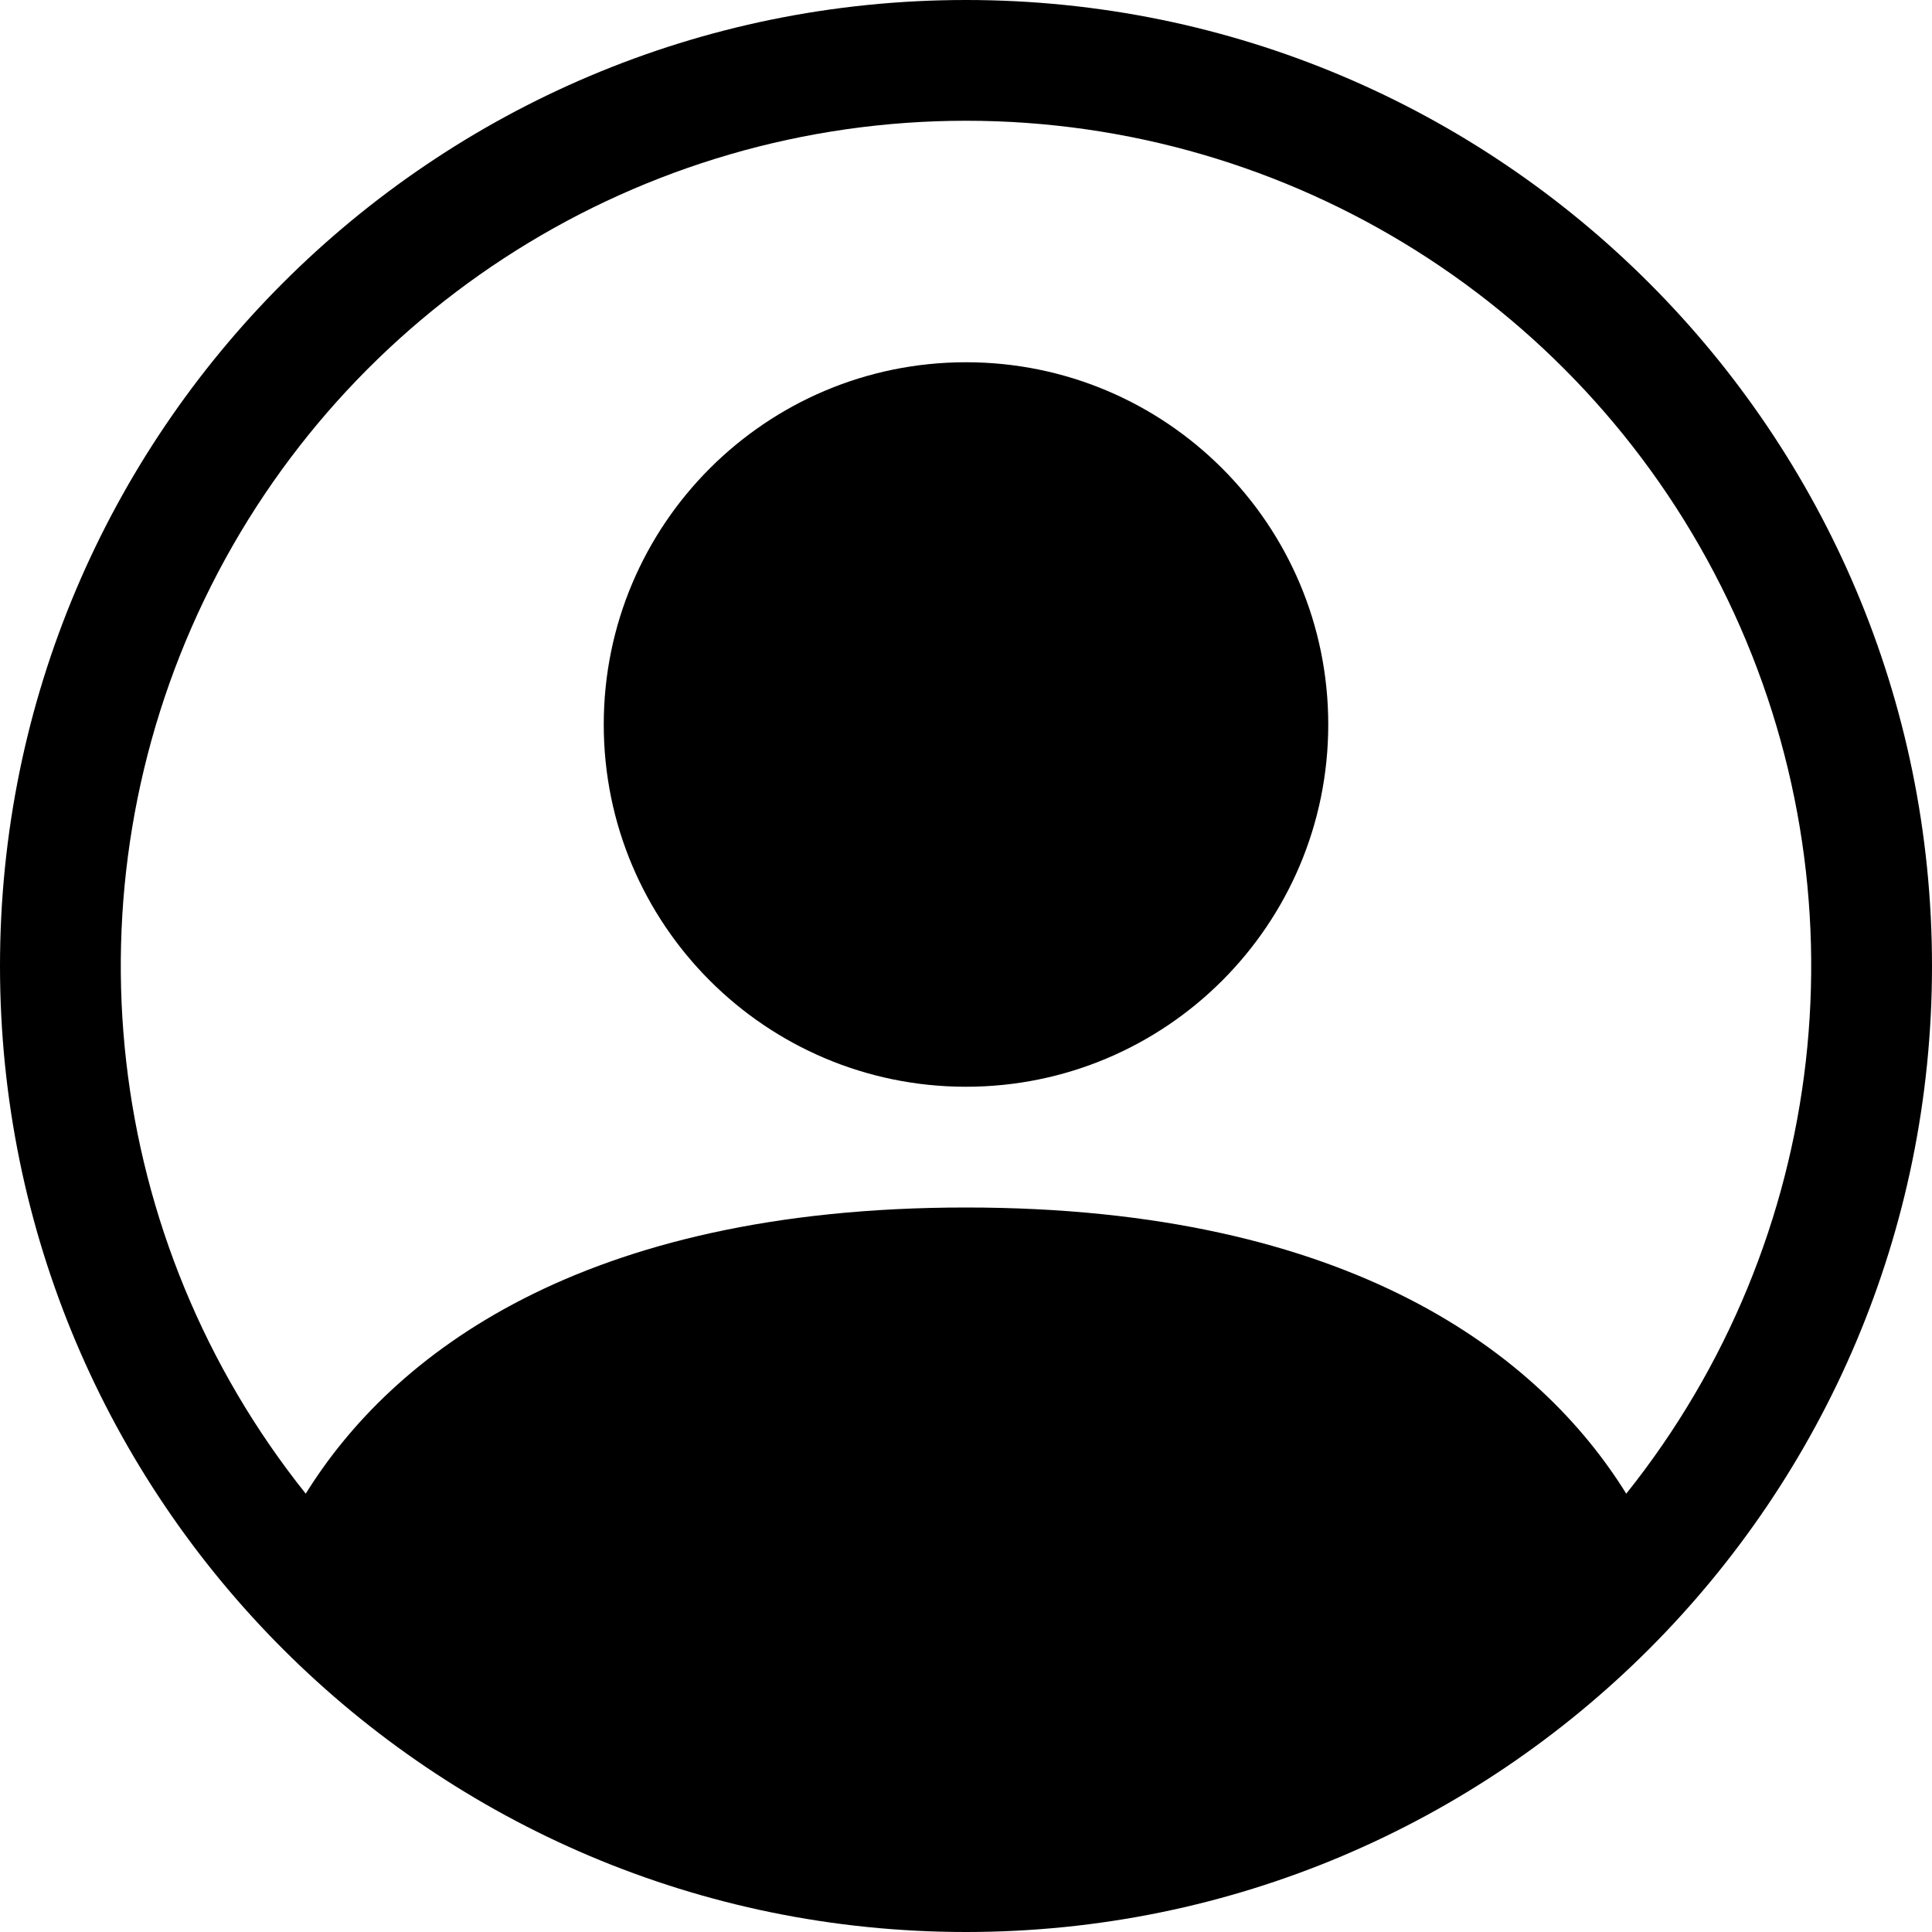
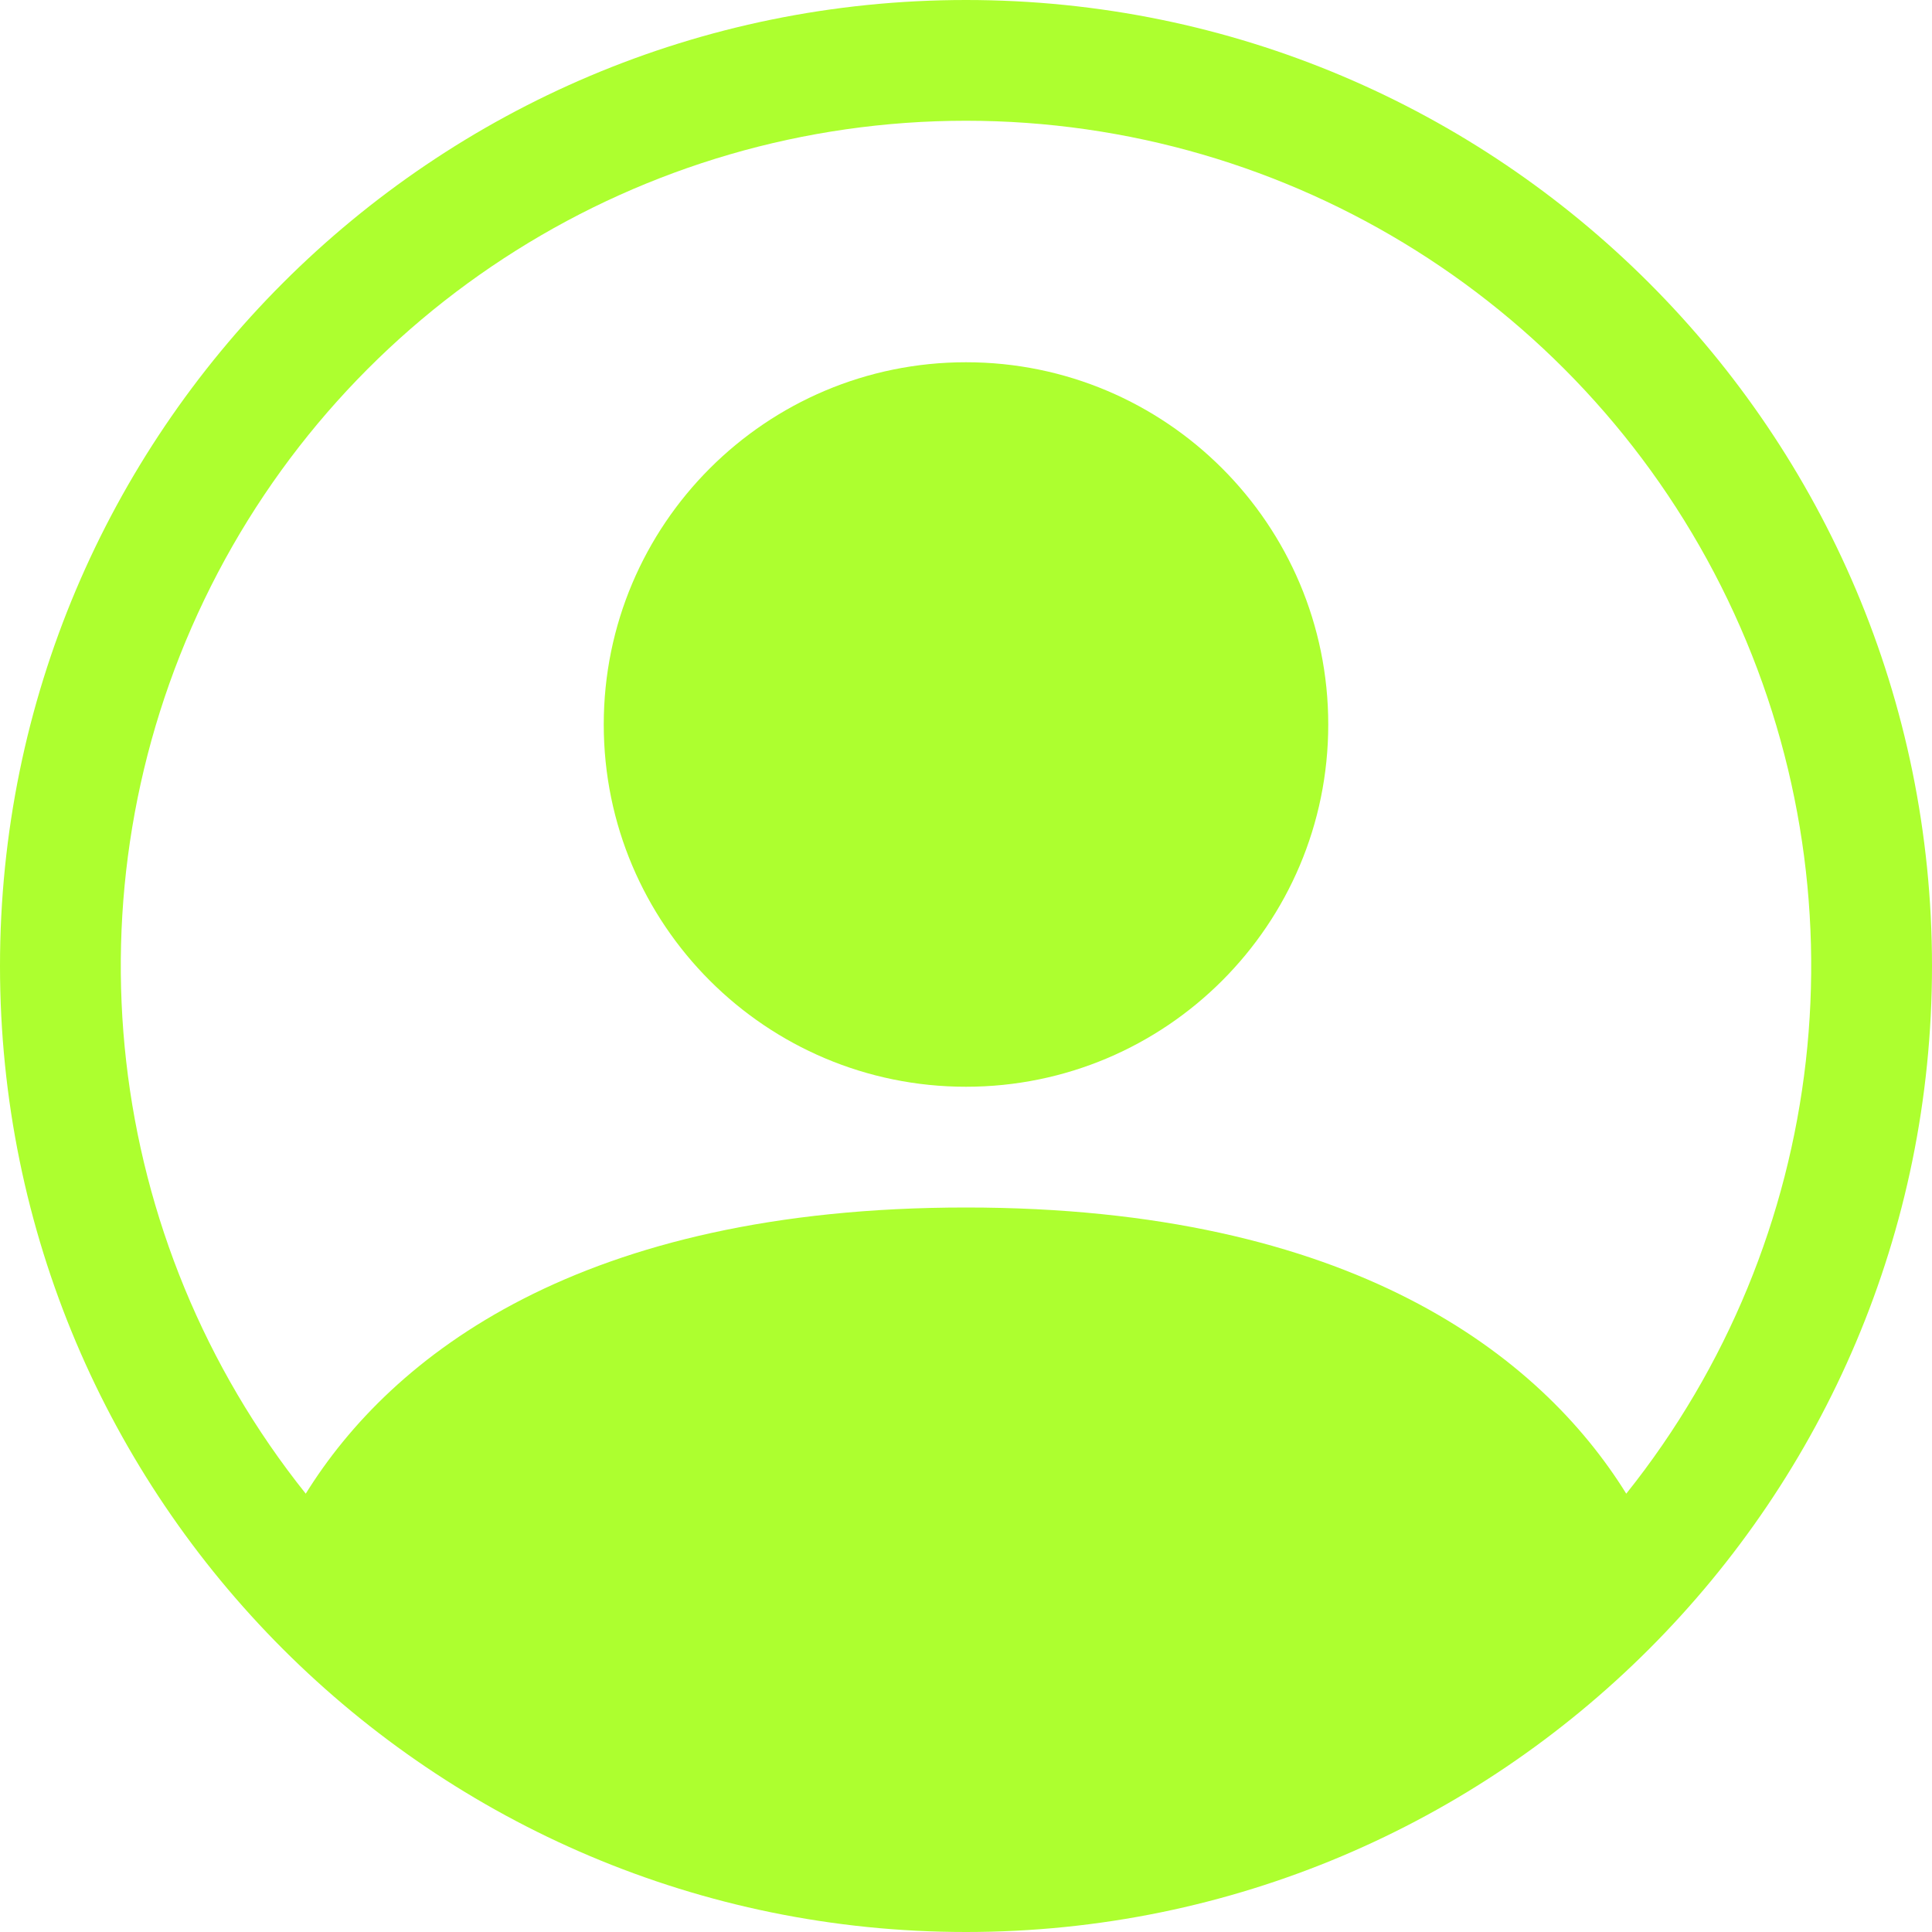
- <svg xmlns="http://www.w3.org/2000/svg" width="16" height="16" fill="currentColor" class="bi bi-person-circle" viewBox="0 0 16 16">
+ <svg xmlns="http://www.w3.org/2000/svg" width="16" height="16" fill="greenyellow" class="bi bi-person-circle" viewBox="0 0 16 16">
  <path d="M11 6a3 3 0 1 1-6 0 3 3 0 0 1 6 0" />
  <path fill-rule="evenodd" d="M0 8a8 8 0 1 1 16 0A8 8 0 0 1 0 8m8-7a7 7 0 0 0-5.468 11.37C3.242 11.226 4.805 10 8 10s4.757 1.225 5.468 2.37A7 7 0 0 0 8 1" />
</svg>
